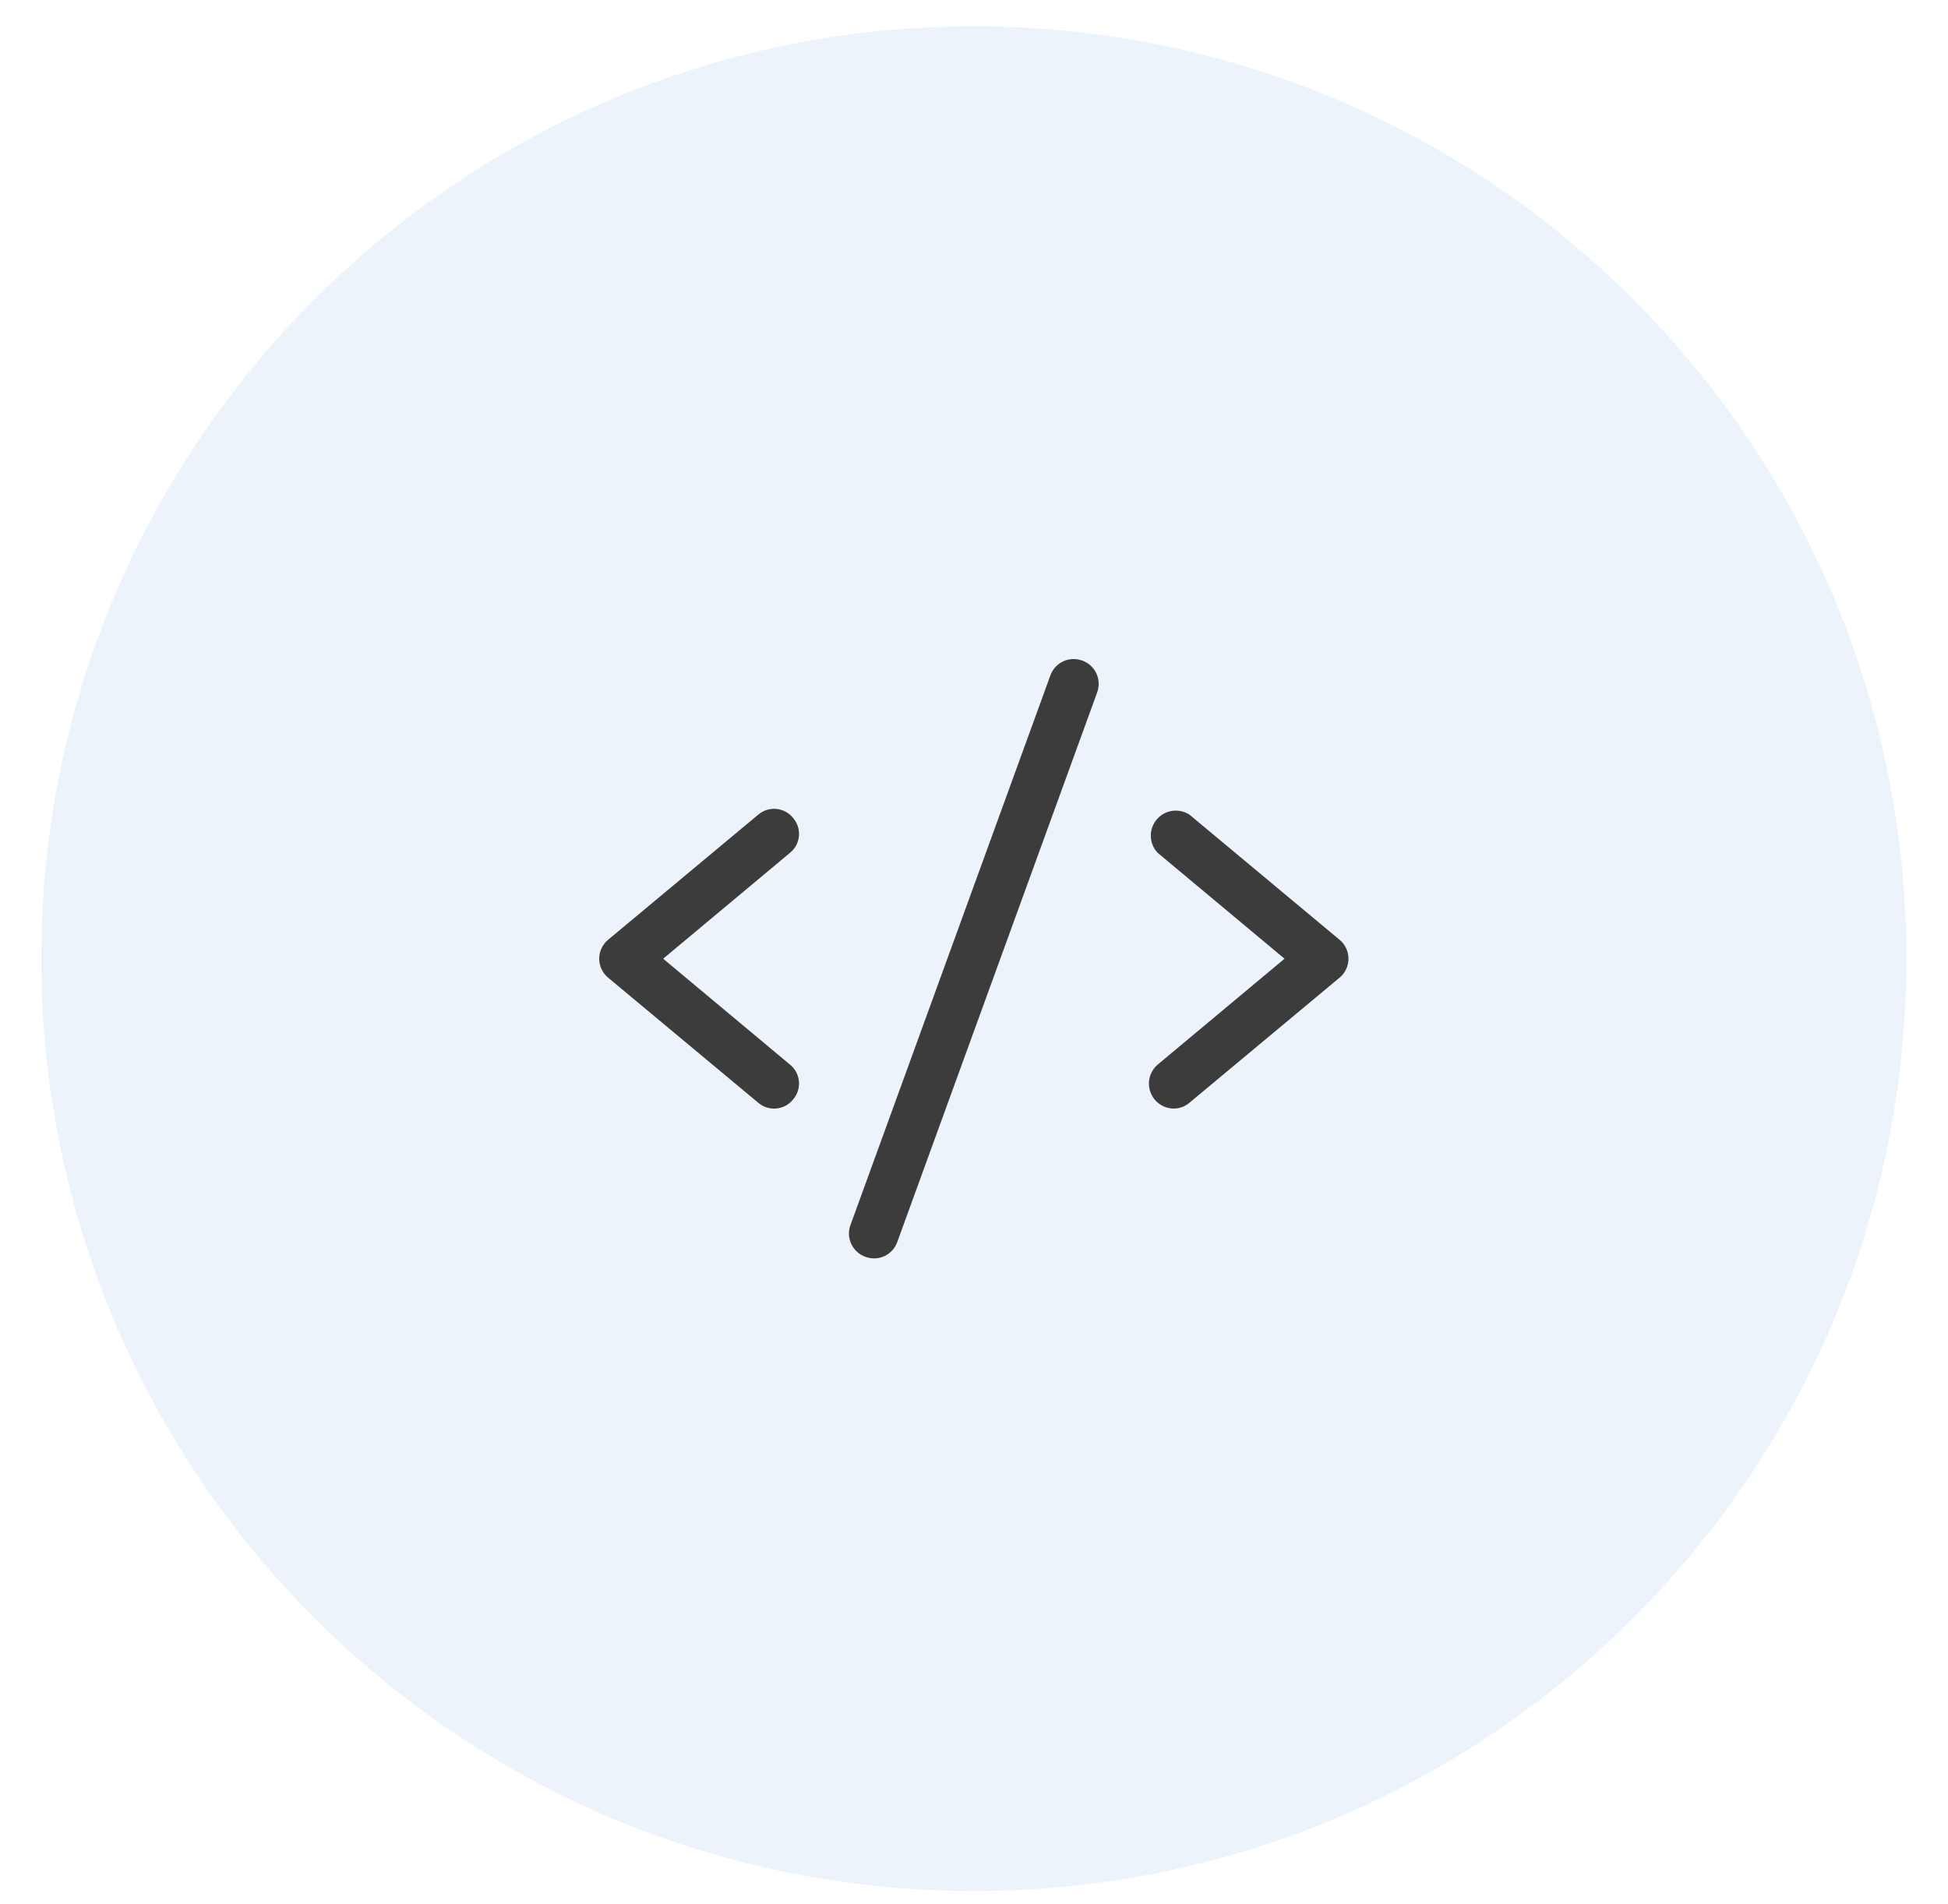
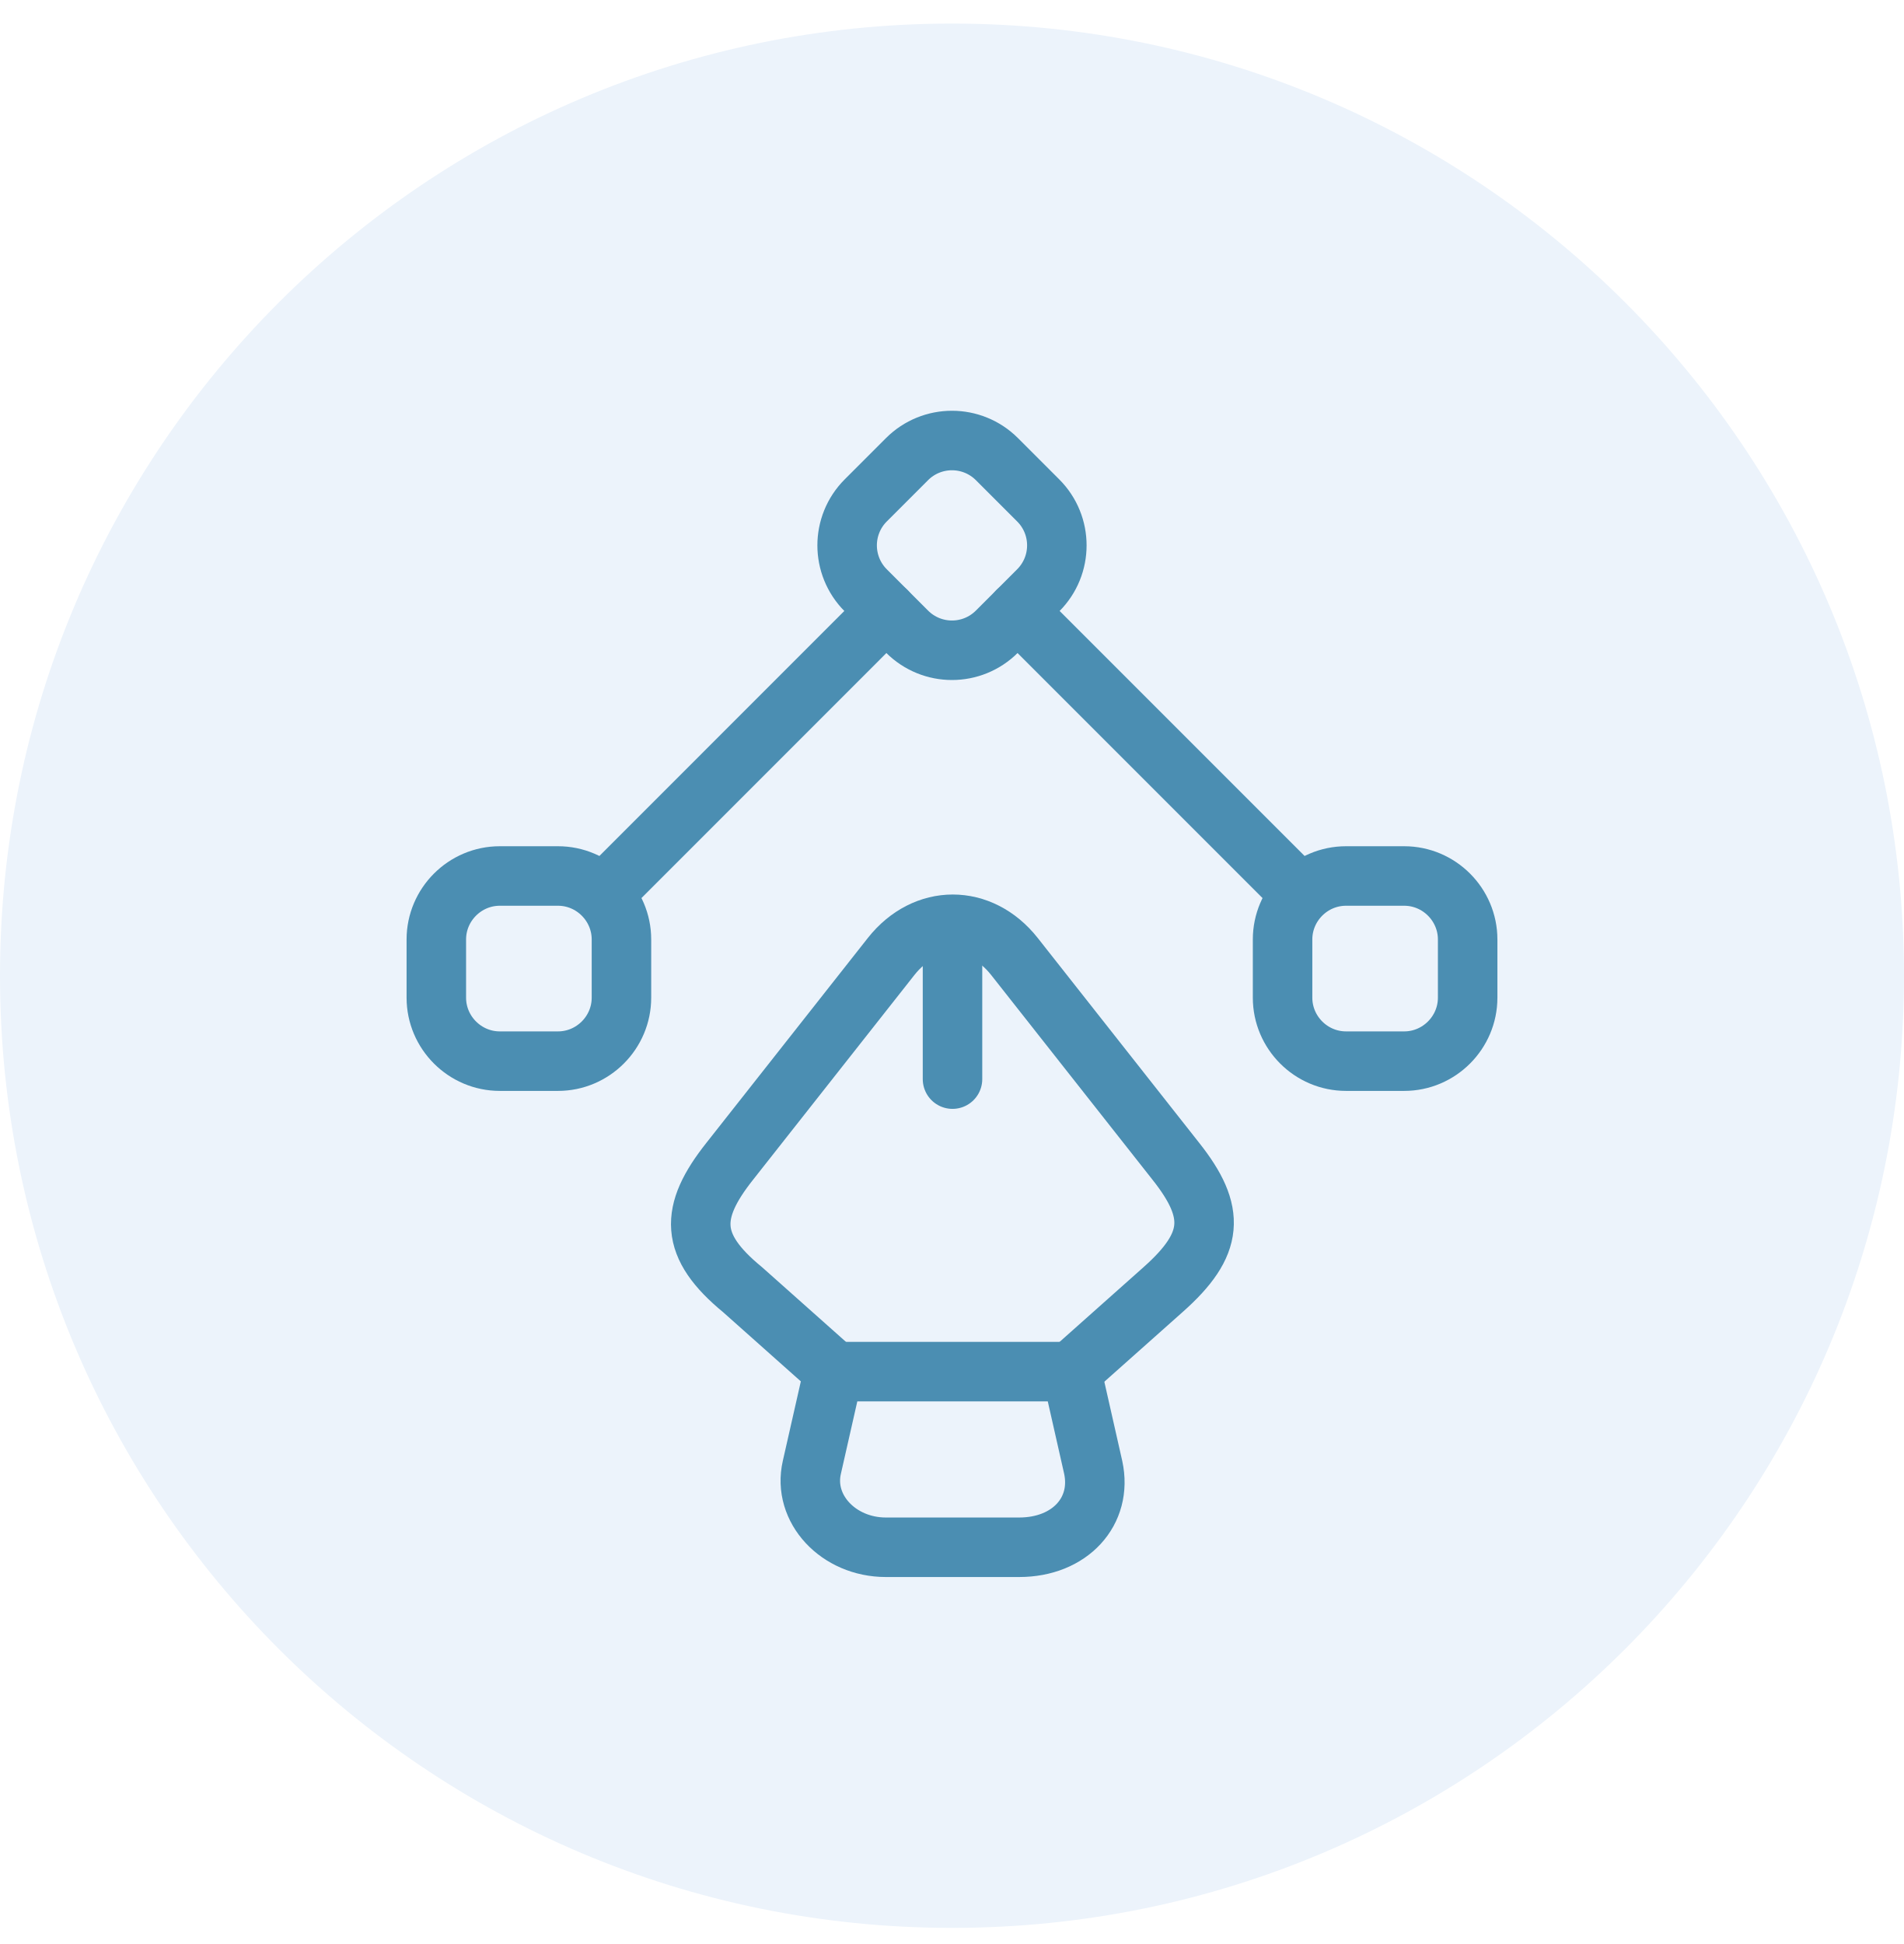
- <svg xmlns="http://www.w3.org/2000/svg" width="44" height="43" viewBox="0 0 44 43" fill="none">
-   <rect x="0.932" y="0.594" width="42.128" height="42.128" rx="21.064" fill="#ECF3FB" />
-   <path d="M17.913 18.478C17.866 18.42 17.809 18.372 17.744 18.338C17.678 18.303 17.607 18.281 17.533 18.275C17.459 18.268 17.385 18.276 17.314 18.299C17.244 18.322 17.179 18.359 17.123 18.407L13.738 21.229C13.674 21.281 13.623 21.347 13.588 21.421C13.553 21.495 13.534 21.577 13.534 21.659C13.534 21.741 13.553 21.822 13.588 21.897C13.623 21.971 13.674 22.037 13.738 22.089L17.123 24.91C17.179 24.959 17.244 24.996 17.314 25.018C17.385 25.041 17.459 25.05 17.533 25.043C17.607 25.036 17.678 25.015 17.744 24.98C17.809 24.945 17.866 24.897 17.913 24.84C17.961 24.784 17.998 24.719 18.021 24.648C18.044 24.578 18.052 24.503 18.046 24.43C18.039 24.356 18.018 24.284 17.983 24.219C17.948 24.154 17.9 24.096 17.842 24.05L14.979 21.659L17.842 19.268C17.9 19.222 17.948 19.164 17.983 19.099C18.018 19.033 18.039 18.962 18.046 18.888C18.052 18.814 18.044 18.74 18.021 18.669C17.998 18.599 17.961 18.534 17.913 18.478Z" fill="#3C3C3C" />
-   <path d="M30.255 21.229L26.87 18.407C26.754 18.331 26.614 18.299 26.477 18.319C26.339 18.339 26.214 18.409 26.125 18.516C26.036 18.622 25.989 18.758 25.994 18.897C25.998 19.035 26.054 19.168 26.15 19.268L29.014 21.659L26.15 24.05C26.062 24.124 26 24.224 25.97 24.335C25.94 24.446 25.946 24.564 25.985 24.672C26.024 24.78 26.095 24.874 26.189 24.94C26.283 25.007 26.395 25.043 26.51 25.044C26.642 25.045 26.77 24.997 26.87 24.91L30.255 22.089C30.319 22.037 30.37 21.971 30.405 21.897C30.44 21.822 30.458 21.741 30.458 21.659C30.458 21.577 30.44 21.495 30.405 21.421C30.37 21.347 30.319 21.281 30.255 21.229Z" fill="#3C3C3C" />
-   <path d="M24.443 14.923C24.374 14.898 24.3 14.886 24.226 14.889C24.152 14.892 24.08 14.91 24.013 14.942C23.946 14.973 23.886 15.018 23.836 15.073C23.787 15.128 23.748 15.192 23.724 15.262L19.21 27.675C19.184 27.744 19.173 27.818 19.176 27.892C19.179 27.966 19.197 28.038 19.229 28.105C19.26 28.172 19.305 28.232 19.36 28.282C19.415 28.331 19.479 28.37 19.549 28.394C19.61 28.416 19.674 28.428 19.739 28.429C19.855 28.43 19.969 28.394 20.064 28.327C20.158 28.26 20.23 28.165 20.268 28.056L24.782 15.643C24.808 15.573 24.819 15.499 24.816 15.425C24.813 15.352 24.795 15.279 24.764 15.212C24.732 15.145 24.687 15.085 24.633 15.036C24.578 14.986 24.513 14.948 24.443 14.923Z" fill="#3C3C3C" />
+ <svg xmlns="http://www.w3.org/2000/svg" width="48" height="49" viewBox="0 0 48 49" fill="none">
+   <rect y="0.594" width="48" height="48" rx="24" fill="#ECF3FB" />
+   <path d="M22.334 39H25.694C26.974 39 27.8 38.093 27.56 36.986L27.014 34.573H21.014L20.467 36.986C20.227 38.026 21.134 39 22.334 39Z" stroke="#4B8EB2" stroke-width="1.5" stroke-linecap="round" stroke-linejoin="round" />
+   <path d="M27.013 34.56L29.32 32.507C30.613 31.36 30.667 30.56 29.64 29.267L25.573 24.107C24.72 23.027 23.32 23.027 22.467 24.107L18.4 29.267C17.373 30.56 17.373 31.4 18.72 32.507L21.027 34.56" stroke="#4B8EB2" stroke-width="1.5" stroke-linecap="round" stroke-linejoin="round" />
+   <path d="M24.013 23.827V27.2" stroke="#4B8EB2" stroke-width="1.5" stroke-linecap="round" stroke-linejoin="round" />
+   <path d="M22.866 15.92L21.826 14.88C21.2 14.253 21.2 13.24 21.826 12.613L22.866 11.573C23.493 10.947 24.506 10.947 25.133 11.573L26.173 12.613C26.8 13.24 26.8 14.253 26.173 14.88L25.133 15.92C24.506 16.547 23.493 16.547 22.866 15.92Z" stroke="#4B8EB2" stroke-width="1.5" stroke-linecap="round" stroke-linejoin="round" />
+   <path d="M33.934 22.08H35.4C36.28 22.08 37 22.8 37 23.68V25.147C37 26.027 36.28 26.747 35.4 26.747H33.934C33.053 26.747 32.334 26.027 32.334 25.147V23.68C32.334 22.8 33.053 22.08 33.934 22.08Z" stroke="#4B8EB2" stroke-width="1.5" stroke-linecap="round" stroke-linejoin="round" />
+   <path d="M14.067 22.08H12.6C11.72 22.08 11 22.8 11 23.68V25.147C11 26.027 11.72 26.747 12.6 26.747H14.067C14.947 26.747 15.667 26.027 15.667 25.147V23.68C15.667 22.8 14.947 22.08 14.067 22.08Z" stroke="#4B8EB2" stroke-width="1.5" stroke-linecap="round" stroke-linejoin="round" />
+   <path d="M32.72 22.467L25.653 15.4" stroke="#4B8EB2" stroke-width="1.5" stroke-linecap="round" stroke-linejoin="round" />
+   <path d="M15.28 22.467L22.346 15.4" stroke="#4B8EB2" stroke-width="1.5" stroke-linecap="round" stroke-linejoin="round" />
</svg>
